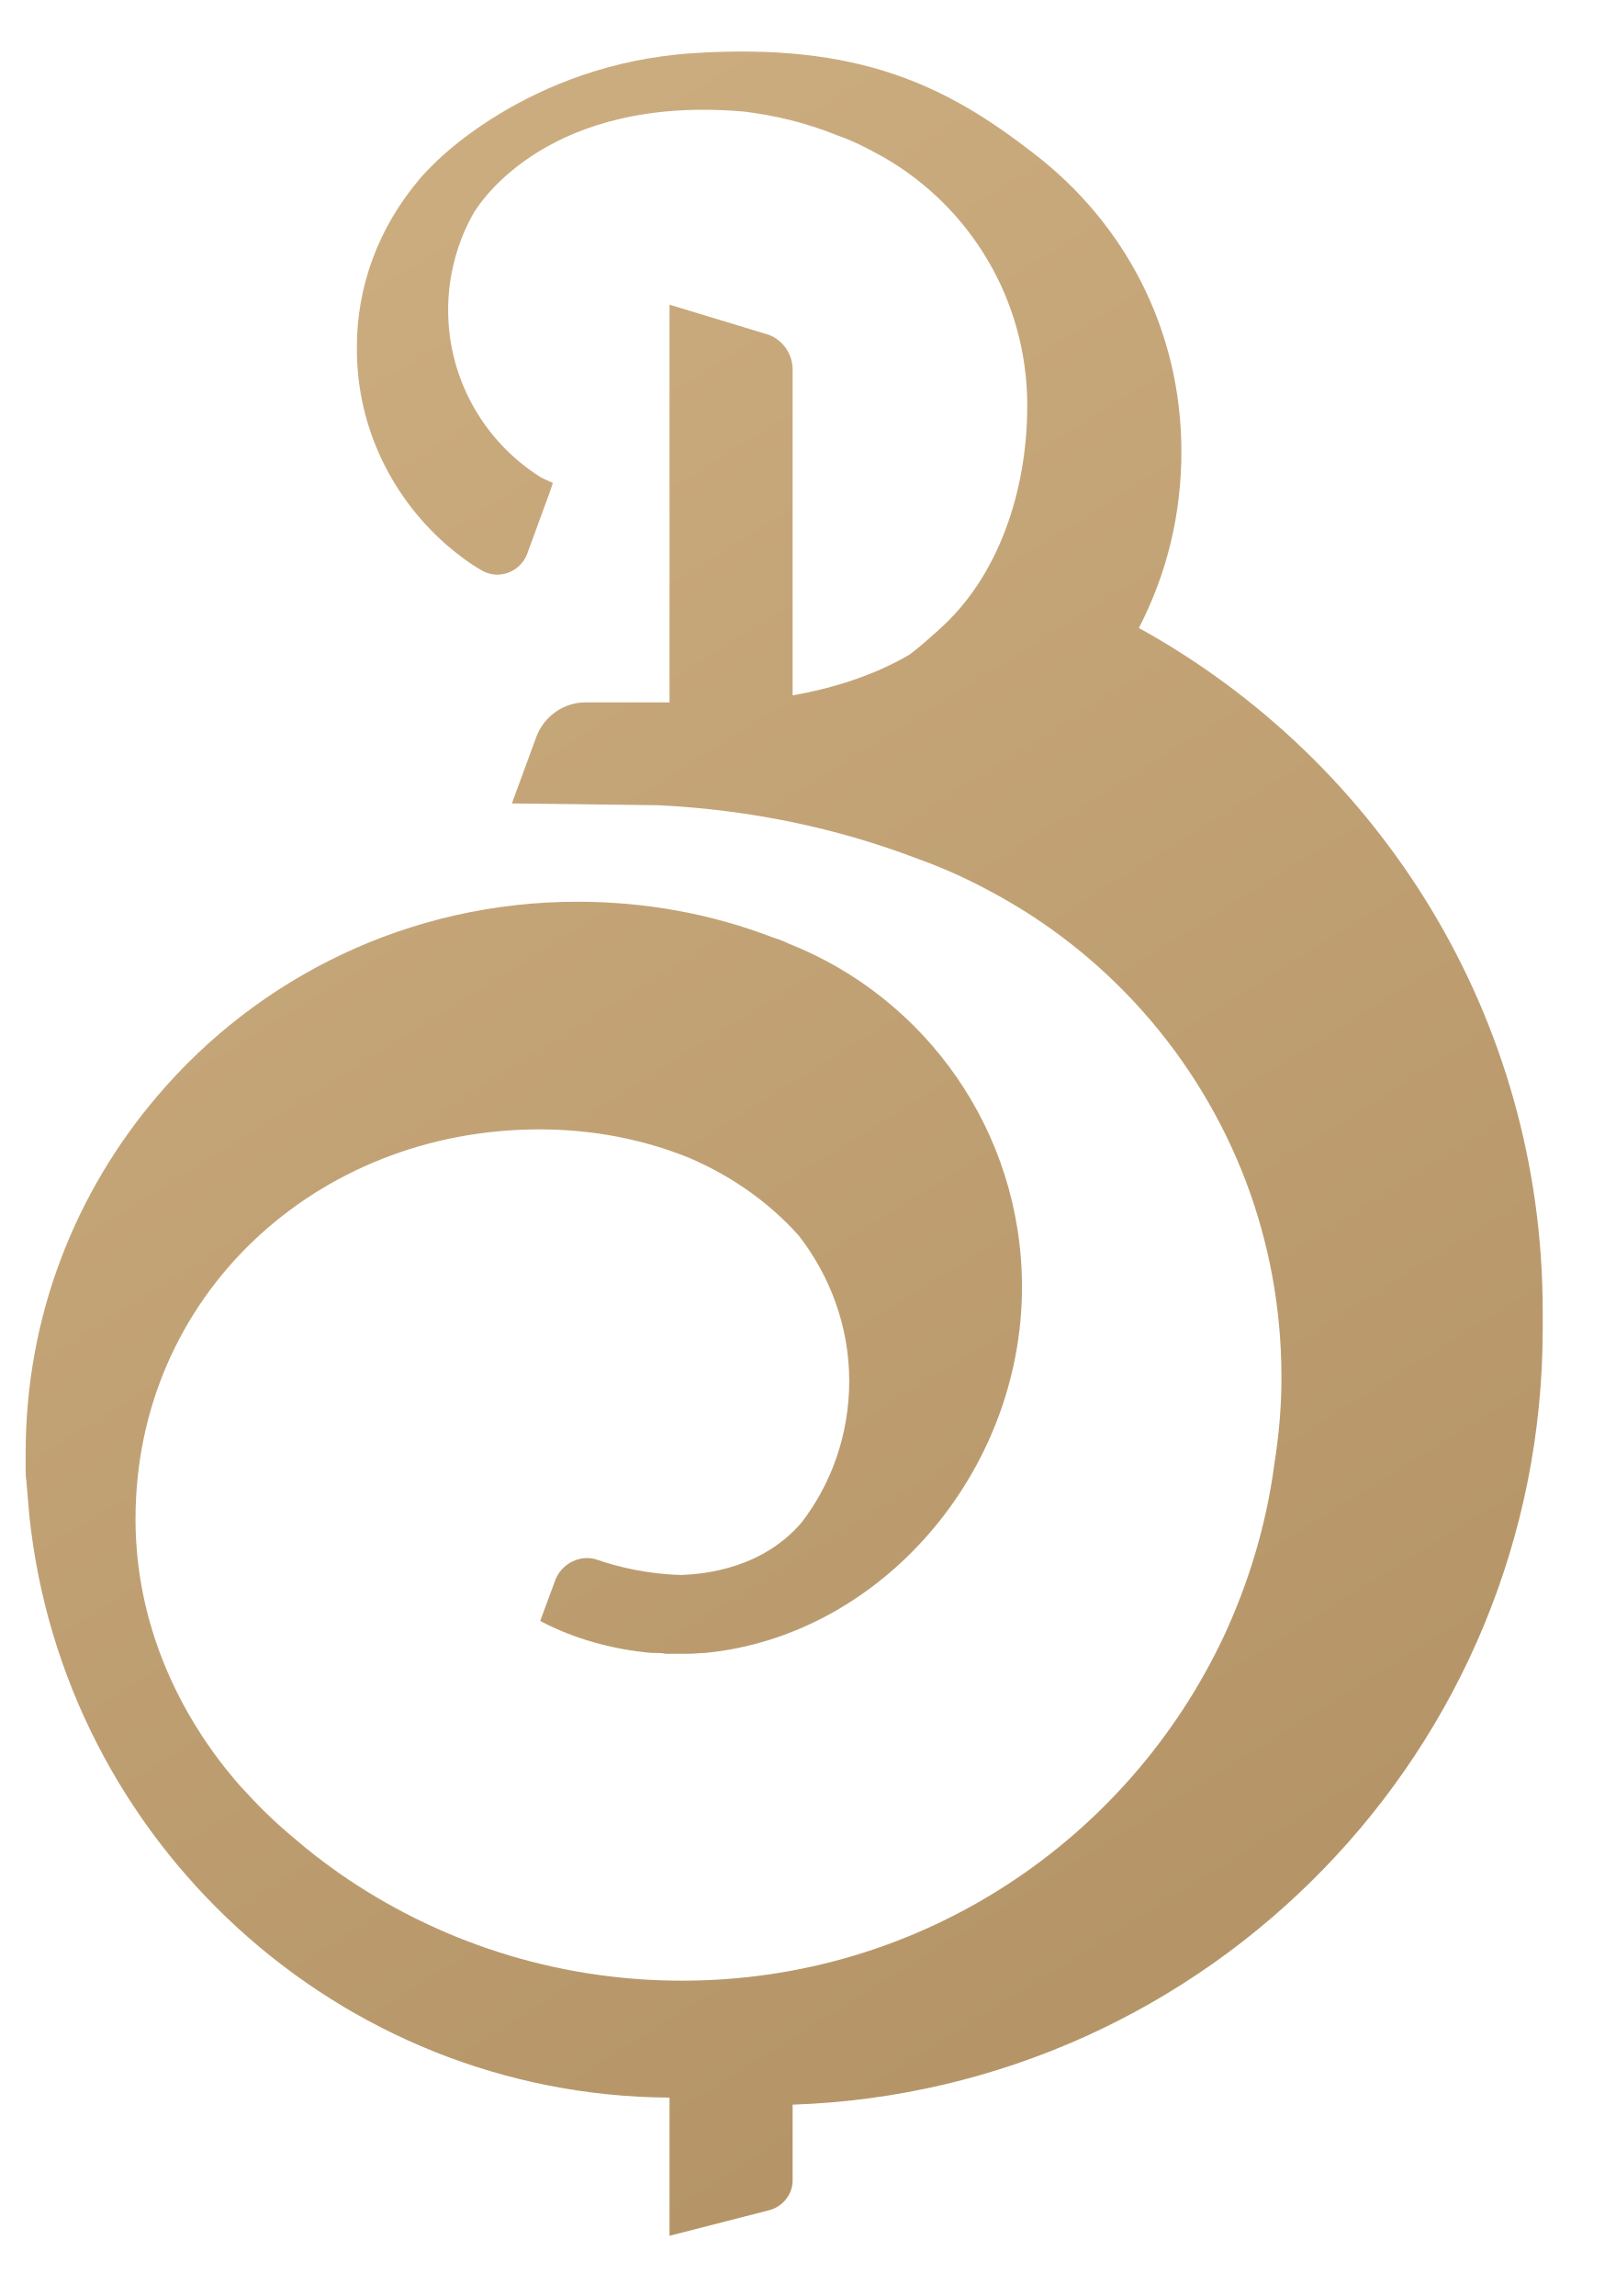
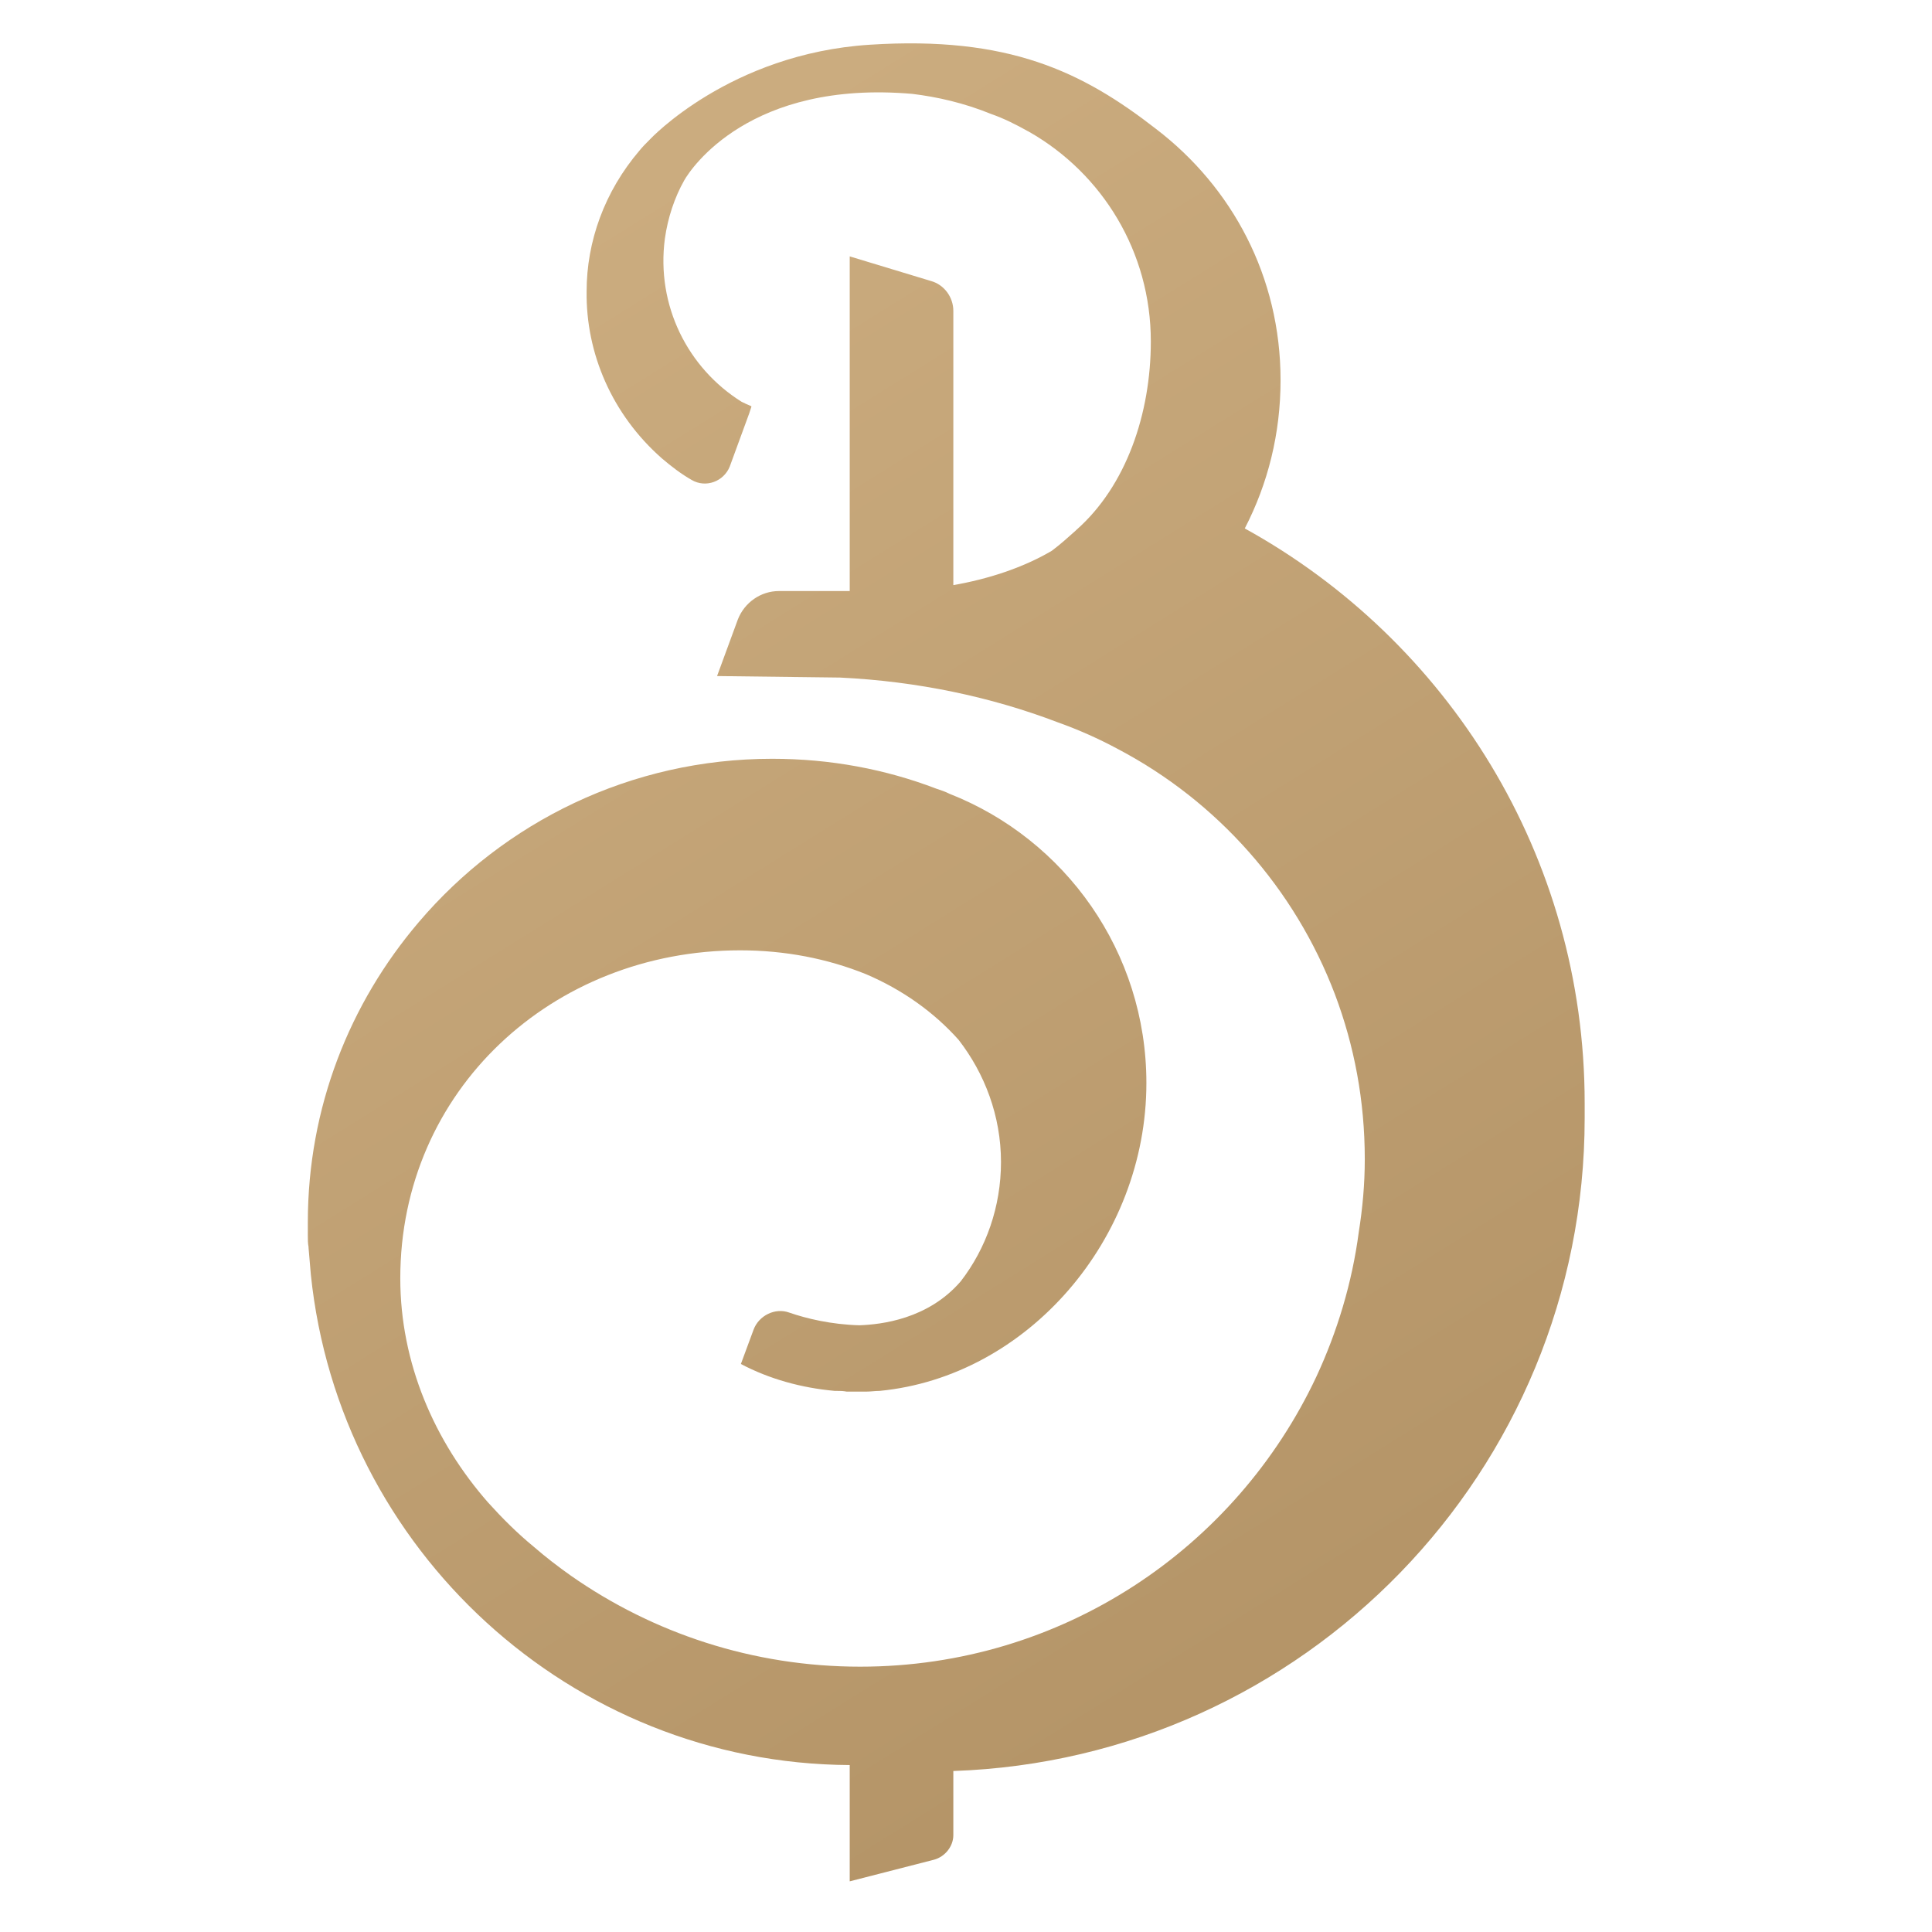
- <svg xmlns="http://www.w3.org/2000/svg" width="19" height="27" viewBox="0 0 19 27" fill="none">
+ <svg xmlns="http://www.w3.org/2000/svg" width="27" height="27" viewBox="0 0 19 27" fill="none">
  <path d="M18.146 15.417C18.146 11.958 16.229 8.948 13.396 7.385C13.719 6.76 13.896 6.062 13.896 5.312C13.896 3.865 13.219 2.615 12.156 1.802C11.125 1 10.094 0.5 8.156 0.625C6.198 0.75 5.083 1.948 5.083 1.948C5.031 2 4.979 2.052 4.937 2.104C4.448 2.677 4.198 3.375 4.198 4.073C4.187 4.937 4.552 5.792 5.25 6.406C5.385 6.521 5.521 6.625 5.667 6.708C5.864 6.823 6.114 6.729 6.198 6.521L6.469 5.781L6.5 5.687V5.677C6.448 5.656 6.406 5.635 6.364 5.615C5.614 5.146 5.167 4.271 5.292 3.333C5.333 3.042 5.427 2.76 5.562 2.521C5.656 2.354 6.479 1.115 8.75 1.312C9.094 1.354 9.469 1.437 9.854 1.594C10.031 1.656 10.198 1.74 10.364 1.833C10.375 1.833 10.375 1.844 10.385 1.844C11.406 2.427 12.083 3.521 12.083 4.771C12.083 5.781 11.739 6.792 11.042 7.406L11.031 7.417C10.927 7.51 10.823 7.604 10.698 7.698C10.292 7.937 9.802 8.094 9.323 8.177V5.604C9.323 5.594 9.323 5.583 9.323 5.573V4.344C9.323 4.156 9.198 3.979 9.01 3.927L7.875 3.583V8.26H6.885C6.635 8.26 6.406 8.417 6.312 8.656L6.021 9.448L7.739 9.469C8.823 9.521 9.854 9.74 10.781 10.094C11.073 10.198 11.354 10.323 11.625 10.469C13.01 11.198 14.094 12.417 14.656 13.896C14.927 14.615 15.073 15.385 15.073 16.198C15.073 16.552 15.042 16.885 14.989 17.219C14.896 17.927 14.687 18.615 14.396 19.24C13.271 21.635 10.844 23.292 8.021 23.292C6.521 23.292 5.125 22.823 3.979 22.021C3.802 21.896 3.625 21.76 3.458 21.615C3.229 21.427 3.021 21.219 2.823 21C2.073 20.146 1.594 19.052 1.594 17.865C1.594 15.24 3.719 13.281 6.344 13.281C6.969 13.281 7.562 13.396 8.104 13.615C8.614 13.833 9.052 14.146 9.396 14.531C9.76 15 9.989 15.594 9.989 16.24C9.989 16.865 9.781 17.448 9.427 17.906C8.969 18.438 8.312 18.51 8.01 18.521C7.614 18.51 7.271 18.427 7.031 18.344C6.833 18.271 6.604 18.385 6.531 18.583L6.354 19.062C6.75 19.271 7.198 19.396 7.667 19.438C7.677 19.438 7.687 19.438 7.698 19.438C7.739 19.438 7.781 19.438 7.833 19.448C7.854 19.448 7.885 19.448 7.906 19.448C7.917 19.448 7.927 19.448 7.937 19.448C7.989 19.448 8.042 19.448 8.083 19.448C8.094 19.448 8.094 19.448 8.104 19.448C8.167 19.448 8.229 19.438 8.292 19.438C10.354 19.24 12.021 17.323 12.021 15.135C12.021 13.302 10.885 11.729 9.271 11.094C9.208 11.062 9.146 11.042 9.083 11.021C8.375 10.75 7.604 10.604 6.792 10.604C4.812 10.604 3.042 11.49 1.854 12.885C0.885 14.021 0.302 15.479 0.302 17.083C0.302 17.135 0.302 17.177 0.302 17.229C0.302 17.24 0.302 17.26 0.302 17.271C0.302 17.323 0.302 17.375 0.312 17.427C0.312 17.427 0.312 17.427 0.312 17.438C0.323 17.562 0.333 17.688 0.344 17.812C0.74 21.656 3.979 24.646 7.875 24.667V26.292L9.052 25.99C9.208 25.948 9.323 25.802 9.323 25.646V24.917C9.323 24.896 9.323 24.875 9.323 24.854V24.75C14.219 24.583 18.146 20.562 18.146 15.625C18.146 15.604 18.146 15.583 18.146 15.573C18.146 15.479 18.146 15.448 18.146 15.417Z" fill="url(#paint0_linear)" />
  <defs>
    <linearGradient id="paint0_linear" x1="1.414" y1="2.461" x2="15.551" y2="25.152" gradientUnits="userSpaceOnUse">
      <stop stop-color="#CDAE81" />
      <stop offset="1" stop-color="#B29265" />
    </linearGradient>
  </defs>
</svg>
